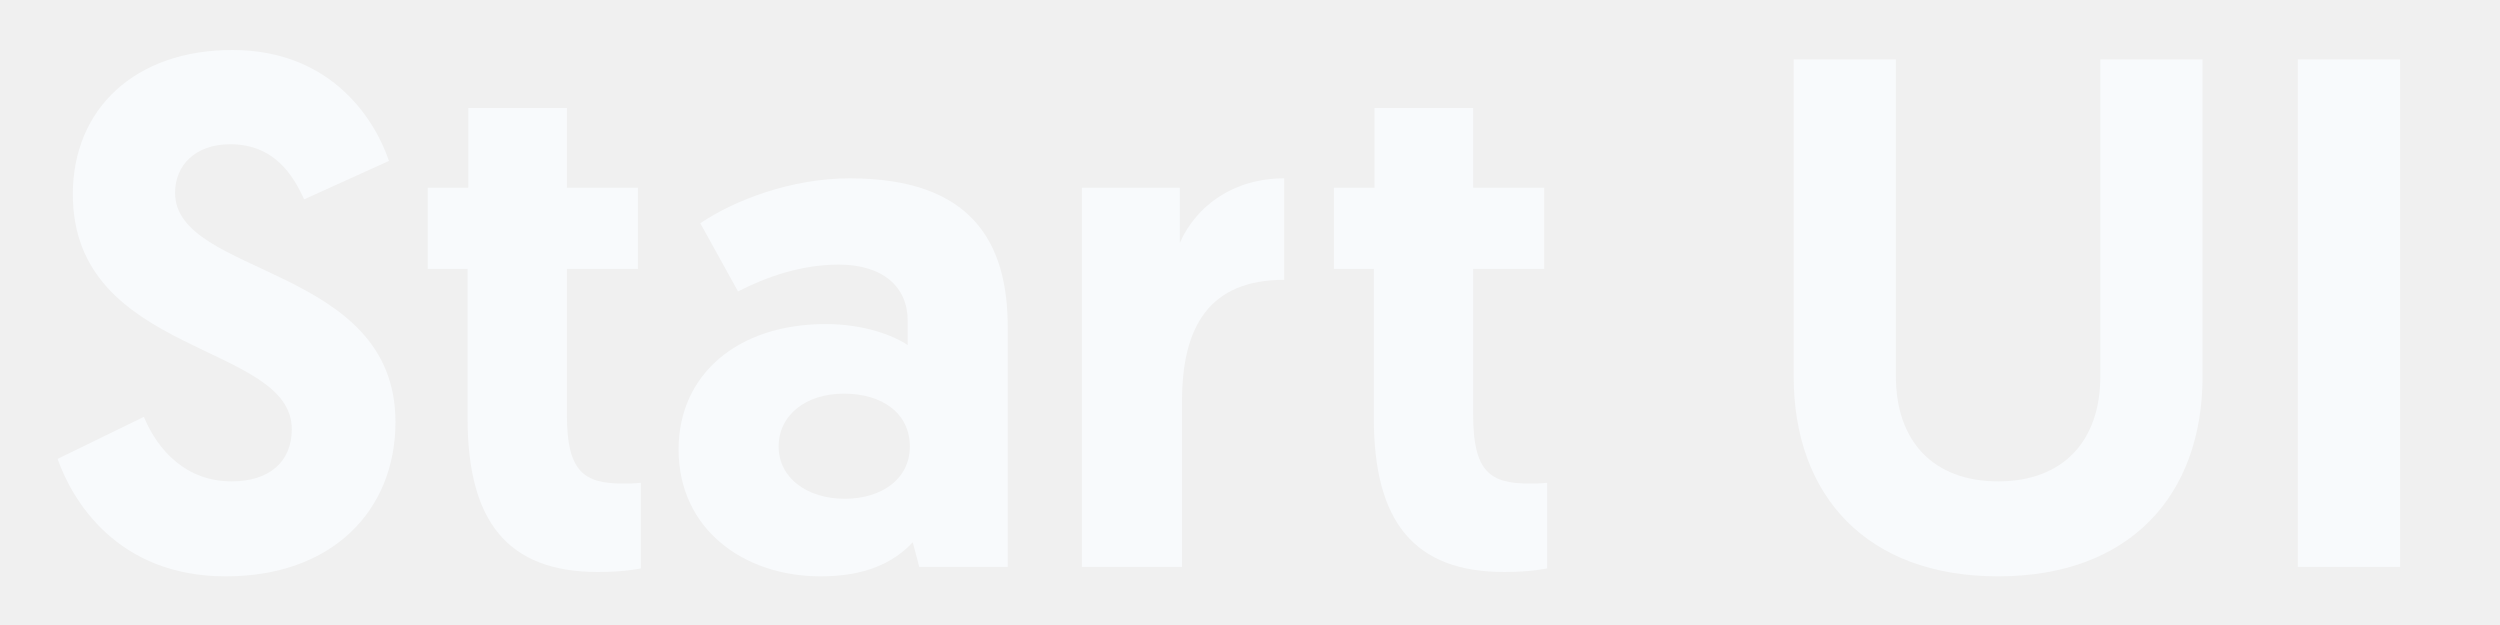
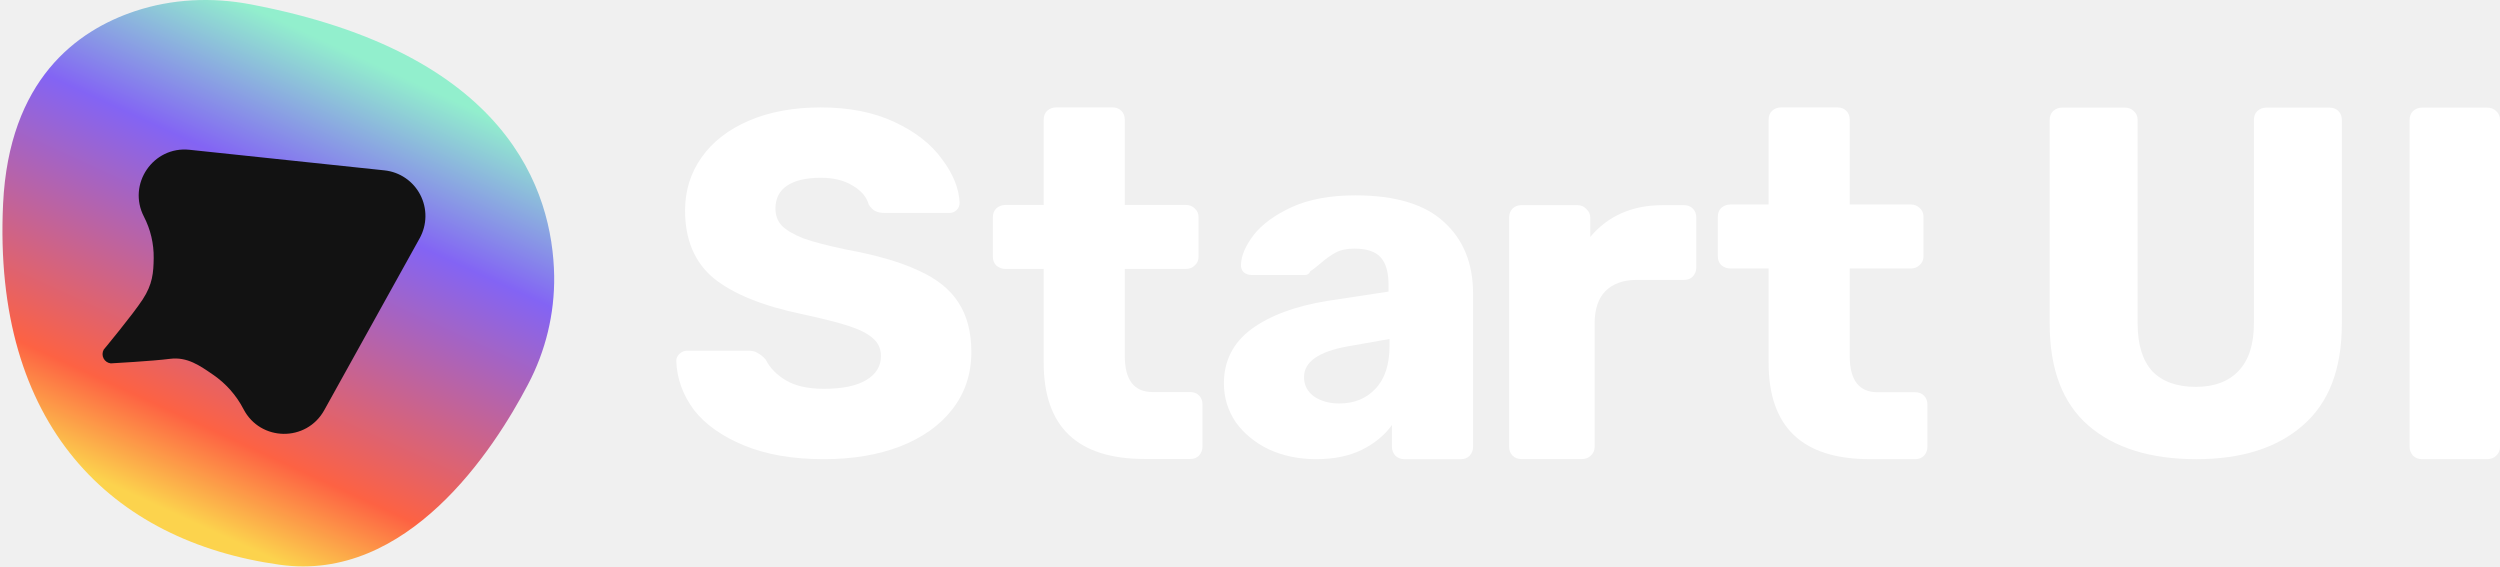
- <svg xmlns="http://www.w3.org/2000/svg" width="200" height="50" viewBox="0 0 200 50" fill="none">
-   <path d="M18.587 4C10.815 4 5.827 8.698 5.827 15.542C5.827 28.534 23.343 27.374 23.343 34.334C23.343 36.944 21.545 38.51 18.529 38.51C14.875 38.51 12.613 36.016 11.511 33.348L4.609 36.712C5.769 40.018 9.365 46.108 18.065 46.108C26.533 46.108 31.637 40.888 31.637 33.754C31.637 21.168 14.005 22.154 14.005 15.426C14.005 13.222 15.629 11.54 18.413 11.54C21.951 11.54 23.459 14.034 24.329 15.948L31.115 12.874C30.129 9.916 26.765 4 18.587 4Z" fill="#f8fafc" />
-   <path d="M37.465 15.02H34.217V21.516H37.407V33.464C37.407 41.7 40.597 45.76 47.847 45.76C50.051 45.76 51.269 45.47 51.269 45.47V38.626C50.631 38.684 50.341 38.684 49.819 38.684C46.745 38.684 45.353 37.756 45.353 33.232V21.516H51.037V15.02H45.353V8.64H37.465V15.02Z" fill="#f8fafc" />
-   <path d="M54.286 35.958C54.286 42.338 59.506 46.108 65.654 46.108C69.134 46.108 71.454 45.064 73.02 43.382L73.542 45.354H80.618V26.156C80.618 19.37 77.718 14.266 67.974 14.266C63.334 14.266 58.752 16.006 56.026 17.862L59.042 23.314C61.304 22.154 64.088 21.168 67.104 21.168C70.642 21.168 72.614 22.966 72.614 25.634V27.606C71.512 26.852 69.134 25.924 66.06 25.924C58.984 25.924 54.286 29.984 54.286 35.958ZM62.29 35.726C62.29 33.232 64.436 31.492 67.51 31.492C70.584 31.492 72.788 33.058 72.788 35.726C72.788 38.278 70.584 39.902 67.568 39.902C64.552 39.902 62.29 38.22 62.29 35.726Z" fill="#f8fafc" />
-   <path d="M102.737 14.266C98.735 14.266 95.719 16.412 94.385 19.428V15.02H86.555V45.354H94.559V32.13C94.559 26.098 96.763 22.386 102.737 22.386V14.266Z" fill="#f8fafc" />
-   <path d="M109.965 15.02H106.717V21.516H109.907V33.464C109.907 41.7 113.097 45.76 120.347 45.76C122.551 45.76 123.769 45.47 123.769 45.47V38.626C123.131 38.684 122.841 38.684 122.319 38.684C119.245 38.684 117.853 37.756 117.853 33.232V21.516H123.537V15.02H117.853V8.64H109.965V15.02Z" fill="#f8fafc" />
-   <path d="M159.849 46.108C170.347 46.108 176.205 39.67 176.205 30.1V4.754H168.027V30.1C168.027 35.262 165.069 38.51 159.849 38.51C154.629 38.51 151.671 35.262 151.671 30.1V4.754H143.493V30.1C143.493 39.67 149.351 46.108 159.849 46.108Z" fill="#f8fafc" />
-   <path d="M183.825 45.354H192.003V4.754H183.825V45.354Z" fill="#f8fafc" />
+ <svg xmlns="http://www.w3.org/2000/svg" width="512" height="116" viewBox="0 0 512 116" fill="none">
+   <path d="M168.716 94.038C162.379 94.038 156.943 93.104 152.407 91.236C147.872 89.368 144.436 86.934 142.102 83.932C139.834 80.864 138.633 77.529 138.5 73.927C138.5 73.394 138.7 72.927 139.1 72.526C139.567 72.059 140.101 71.826 140.701 71.826H153.308C154.108 71.826 154.742 71.993 155.209 72.326C155.742 72.593 156.276 73.027 156.81 73.627C157.677 75.361 159.077 76.795 161.012 77.929C162.946 79.063 165.514 79.63 168.716 79.63C172.518 79.63 175.419 79.03 177.42 77.829C179.421 76.629 180.422 74.994 180.422 72.927C180.422 71.459 179.888 70.258 178.821 69.325C177.821 68.391 176.22 67.557 174.019 66.823C171.817 66.09 168.549 65.256 164.213 64.322C156.209 62.655 150.206 60.22 146.204 57.018C142.269 53.75 140.301 49.114 140.301 43.111C140.301 39.042 141.435 35.407 143.703 32.205C145.971 29.004 149.206 26.502 153.408 24.701C157.61 22.901 162.513 22 168.115 22C173.919 22 178.954 23 183.223 25.002C187.492 27.003 190.727 29.537 192.928 32.605C195.196 35.607 196.397 38.575 196.53 41.51C196.53 42.111 196.33 42.611 195.93 43.011C195.53 43.411 195.03 43.611 194.429 43.611H181.222C180.422 43.611 179.755 43.478 179.221 43.211C178.754 42.944 178.321 42.511 177.921 41.91C177.52 40.376 176.42 39.076 174.619 38.008C172.885 36.941 170.717 36.407 168.115 36.407C165.114 36.407 162.813 36.941 161.212 38.008C159.611 39.076 158.811 40.643 158.811 42.711C158.811 44.111 159.244 45.279 160.111 46.213C161.045 47.147 162.513 48.014 164.514 48.814C166.581 49.548 169.516 50.315 173.318 51.115C179.521 52.249 184.457 53.683 188.126 55.417C191.861 57.085 194.596 59.286 196.33 62.021C198.064 64.689 198.932 68.057 198.932 72.126C198.932 76.595 197.631 80.497 195.03 83.832C192.495 87.101 188.926 89.635 184.324 91.436C179.788 93.171 174.586 94.038 168.716 94.038Z" fill="white" />
+   <path d="M234.459 94C220.652 94 213.748 87.43 213.748 74.29V55.08H205.944C205.21 55.08 204.576 54.846 204.043 54.379C203.576 53.912 203.342 53.312 203.342 52.578V44.474C203.342 43.74 203.576 43.14 204.043 42.673C204.576 42.206 205.21 41.973 205.944 41.973H213.748V24.498C213.748 23.764 213.981 23.164 214.448 22.697C214.982 22.23 215.582 21.996 216.249 21.996H227.855C228.589 21.996 229.189 22.23 229.656 22.697C230.123 23.164 230.357 23.764 230.357 24.498V41.973H242.863C243.597 41.973 244.197 42.206 244.664 42.673C245.198 43.14 245.464 43.74 245.464 44.474V52.578C245.464 53.312 245.198 53.912 244.664 54.379C244.197 54.846 243.597 55.08 242.863 55.08H230.357V72.889C230.357 77.825 232.258 80.293 236.06 80.293H243.764C244.497 80.293 245.098 80.526 245.565 80.993C246.031 81.46 246.265 82.06 246.265 82.794V91.499C246.265 92.166 246.031 92.766 245.565 93.3C245.098 93.766 244.497 94 243.764 94H234.459Z" fill="white" />
+   <path d="M269.566 94.038C266.031 94.038 262.796 93.371 259.861 92.037C256.993 90.636 254.725 88.768 253.058 86.434C251.457 84.032 250.656 81.398 250.656 78.529C250.656 73.927 252.524 70.225 256.259 67.424C260.061 64.622 265.264 62.688 271.867 61.621L284.374 59.72V58.319C284.374 55.784 283.84 53.917 282.773 52.716C281.706 51.515 279.905 50.915 277.37 50.915C275.836 50.915 274.569 51.182 273.568 51.715C272.568 52.249 271.534 52.983 270.467 53.917C269.533 54.717 268.832 55.251 268.366 55.517C268.165 56.051 267.799 56.318 267.265 56.318H256.359C255.692 56.318 255.125 56.118 254.658 55.718C254.258 55.251 254.091 54.717 254.158 54.117C254.225 52.316 255.092 50.315 256.759 48.114C258.494 45.913 261.095 44.011 264.564 42.411C268.099 40.81 272.434 40.009 277.57 40.009C285.775 40.009 291.844 41.844 295.78 45.512C299.715 49.114 301.683 53.983 301.683 60.12V91.536C301.683 92.203 301.45 92.804 300.983 93.337C300.516 93.804 299.915 94.038 299.182 94.038H287.576C286.909 94.038 286.308 93.804 285.775 93.337C285.308 92.804 285.074 92.203 285.074 91.536V87.034C283.607 89.102 281.539 90.803 278.871 92.137C276.27 93.404 273.168 94.038 269.566 94.038ZM274.269 82.632C277.337 82.632 279.805 81.631 281.673 79.63C283.607 77.629 284.574 74.694 284.574 70.826V69.425L276.07 70.926C270.066 71.993 267.065 74.094 267.065 77.229C267.065 78.896 267.765 80.23 269.166 81.231C270.567 82.165 272.268 82.632 274.269 82.632Z" fill="white" />
+   <path d="M311.577 94.014C310.843 94.014 310.243 93.781 309.776 93.314C309.309 92.847 309.076 92.246 309.076 91.513V44.518C309.076 43.784 309.309 43.184 309.776 42.717C310.243 42.25 310.843 42.017 311.577 42.017H323.083C323.817 42.017 324.417 42.283 324.884 42.817C325.418 43.284 325.684 43.851 325.684 44.518V48.52C329.353 44.184 334.289 42.017 340.492 42.017H344.894C345.628 42.017 346.228 42.25 346.695 42.717C347.162 43.184 347.396 43.784 347.396 44.518V54.823C347.396 55.49 347.162 56.091 346.695 56.624C346.228 57.091 345.628 57.325 344.894 57.325H335.189C332.455 57.325 330.32 58.092 328.786 59.626C327.319 61.093 326.585 63.406 326.585 66.141V91.513C326.585 92.246 326.318 92.847 325.784 93.314C325.318 93.781 324.717 94.014 323.984 94.014H311.577Z" fill="white" />
+   <path d="M382.926 94.034C369.119 94.034 362.215 87.464 362.215 74.324V54.988H354.411C353.677 54.988 353.044 54.755 352.51 54.288C352.043 53.821 351.81 53.221 351.81 52.487V44.383C351.81 43.649 352.043 43.048 352.51 42.582C353.044 42.115 353.677 41.881 354.411 41.881H362.215V24.501C362.215 23.768 362.448 23.167 362.915 22.7C363.449 22.233 364.049 22 364.716 22H376.322C377.056 22 377.656 22.233 378.123 22.7C378.59 23.167 378.824 23.768 378.824 24.501V41.881H391.33C392.064 41.881 392.664 42.115 393.131 42.582C393.665 43.048 393.932 43.649 393.932 44.383V52.487C393.932 53.221 393.665 53.821 393.131 54.288C392.664 54.755 392.064 54.988 391.33 54.988H378.824V72.923C378.824 77.859 380.725 80.327 384.527 80.327H392.231C392.964 80.327 393.565 80.56 394.032 81.027C394.498 81.494 394.732 82.095 394.732 82.828V91.533C394.732 92.2 394.498 92.8 394.032 93.334C393.565 93.801 392.964 94.034 392.231 94.034H382.926Z" fill="white" />
+   <path d="M449.793 94.038C440.388 94.038 433.017 91.736 427.681 87.134C422.412 82.532 419.777 75.595 419.777 66.323V24.544C419.777 23.81 420.01 23.21 420.477 22.743C421.011 22.276 421.611 22.043 422.278 22.043H435.185C435.919 22.043 436.519 22.276 436.986 22.743C437.52 23.21 437.786 23.81 437.786 24.544V66.223C437.786 70.559 438.787 73.827 440.788 76.028C442.856 78.163 445.824 79.23 449.693 79.23C453.495 79.23 456.429 78.129 458.497 75.928C460.565 73.727 461.599 70.492 461.599 66.223V24.544C461.599 23.81 461.832 23.21 462.299 22.743C462.833 22.276 463.433 22.043 464.1 22.043H477.107C477.841 22.043 478.441 22.276 478.908 22.743C479.375 23.21 479.608 23.81 479.608 24.544V66.323C479.608 75.595 476.94 82.532 471.604 87.134C466.335 91.736 459.064 94.038 449.793 94.038Z" fill="white" />
+   <path d="M495.992 94.034C495.325 94.034 494.724 93.801 494.191 93.334C493.724 92.8 493.49 92.2 493.49 91.533V24.544C493.49 23.81 493.724 23.21 494.191 22.743C494.724 22.276 495.325 22.043 495.992 22.043H509.399C510.132 22.043 510.733 22.276 511.2 22.743C511.733 23.21 512 23.81 512 24.544V91.533C512 92.266 511.733 92.867 511.2 93.334C510.733 93.801 510.132 94.034 509.399 94.034H495.992Z" fill="white" />
+   <path d="M51.259 0.876C43.4 -0.612 35.261 -0.243 27.672 2.275C15.734 6.239 1.828 16.339 0.63 41.791C-1.501 87.041 22.71 110.828 57.301 115.664C83.449 119.32 101.083 92.19 108.129 78.742C111.748 71.9 113.593 64.268 113.496 56.538C113.198 38.94 103.974 10.854 51.259 0.876Z" fill="url(#paint0_linear)" />
+   <path d="M78.743 34.891L38.798 30.674C31.363 29.89 26.033 37.715 29.475 44.365C30.833 46.991 31.521 49.915 31.477 52.875C31.433 55.835 31.264 58.201 29.221 61.327C27.179 64.454 21.24 71.602 21.24 71.602C21.087 71.877 21.005 72.186 21 72.5C20.995 72.814 21.068 73.125 21.212 73.404C21.357 73.683 21.568 73.922 21.827 74.099C22.086 74.276 22.385 74.386 22.697 74.419C22.697 74.419 31.23 73.953 34.809 73.49C38.389 73.028 41.006 74.941 43.634 76.738C46.261 78.535 48.403 80.957 49.868 83.787C53.319 90.439 62.765 90.567 66.403 84.009L85.947 48.798C86.699 47.44 87.105 45.916 87.127 44.364C87.15 42.811 86.788 41.277 86.074 39.9C85.361 38.522 84.318 37.344 83.039 36.47C81.759 35.596 80.284 35.053 78.743 34.891Z" fill="#121212" />
+   <defs>
+     <linearGradient id="paint0_linear" x1="-107" y1="73.5" x2="-51.996" y2="-46.115" gradientUnits="userSpaceOnUse">
+       <stop offset="0.234" stop-color="#FCD34D" />
+       <stop offset="0.377" stop-color="#FD6243" />
+       <stop offset="0.771" stop-color="#8364F4" />
+       <stop offset="1" stop-color="#92EFCD" />
+     </linearGradient>
+   </defs>
</svg>
